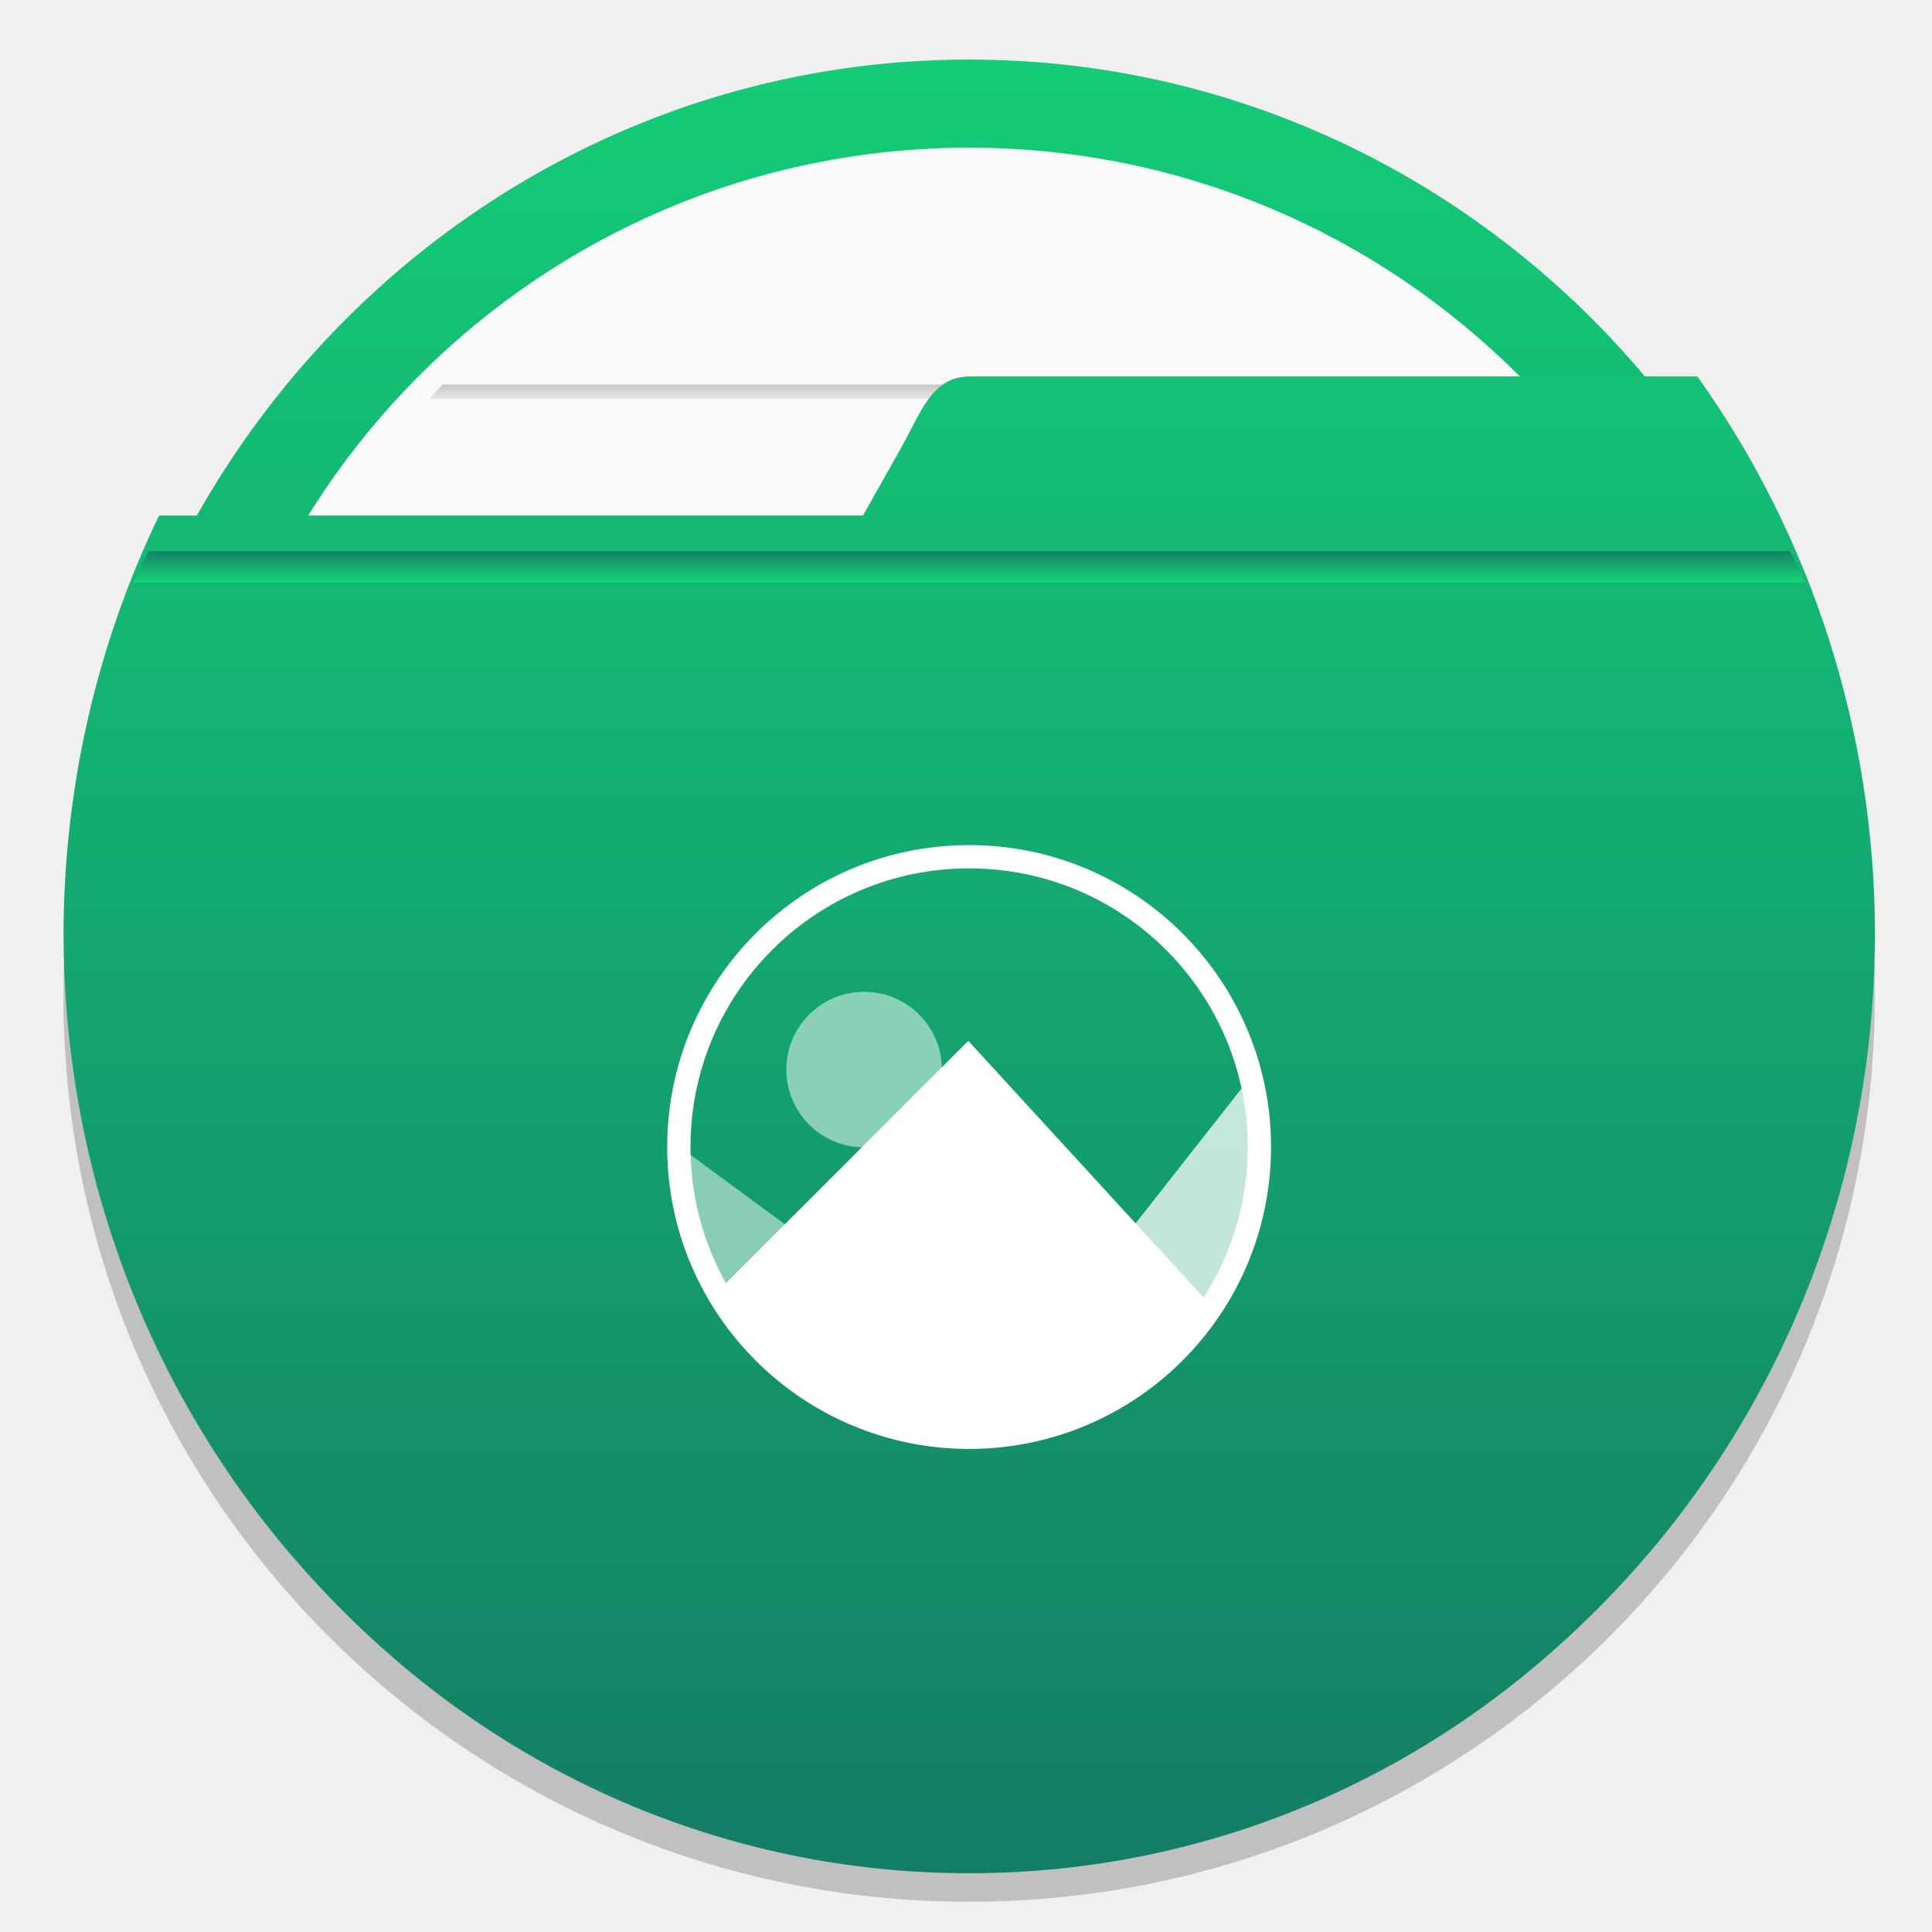
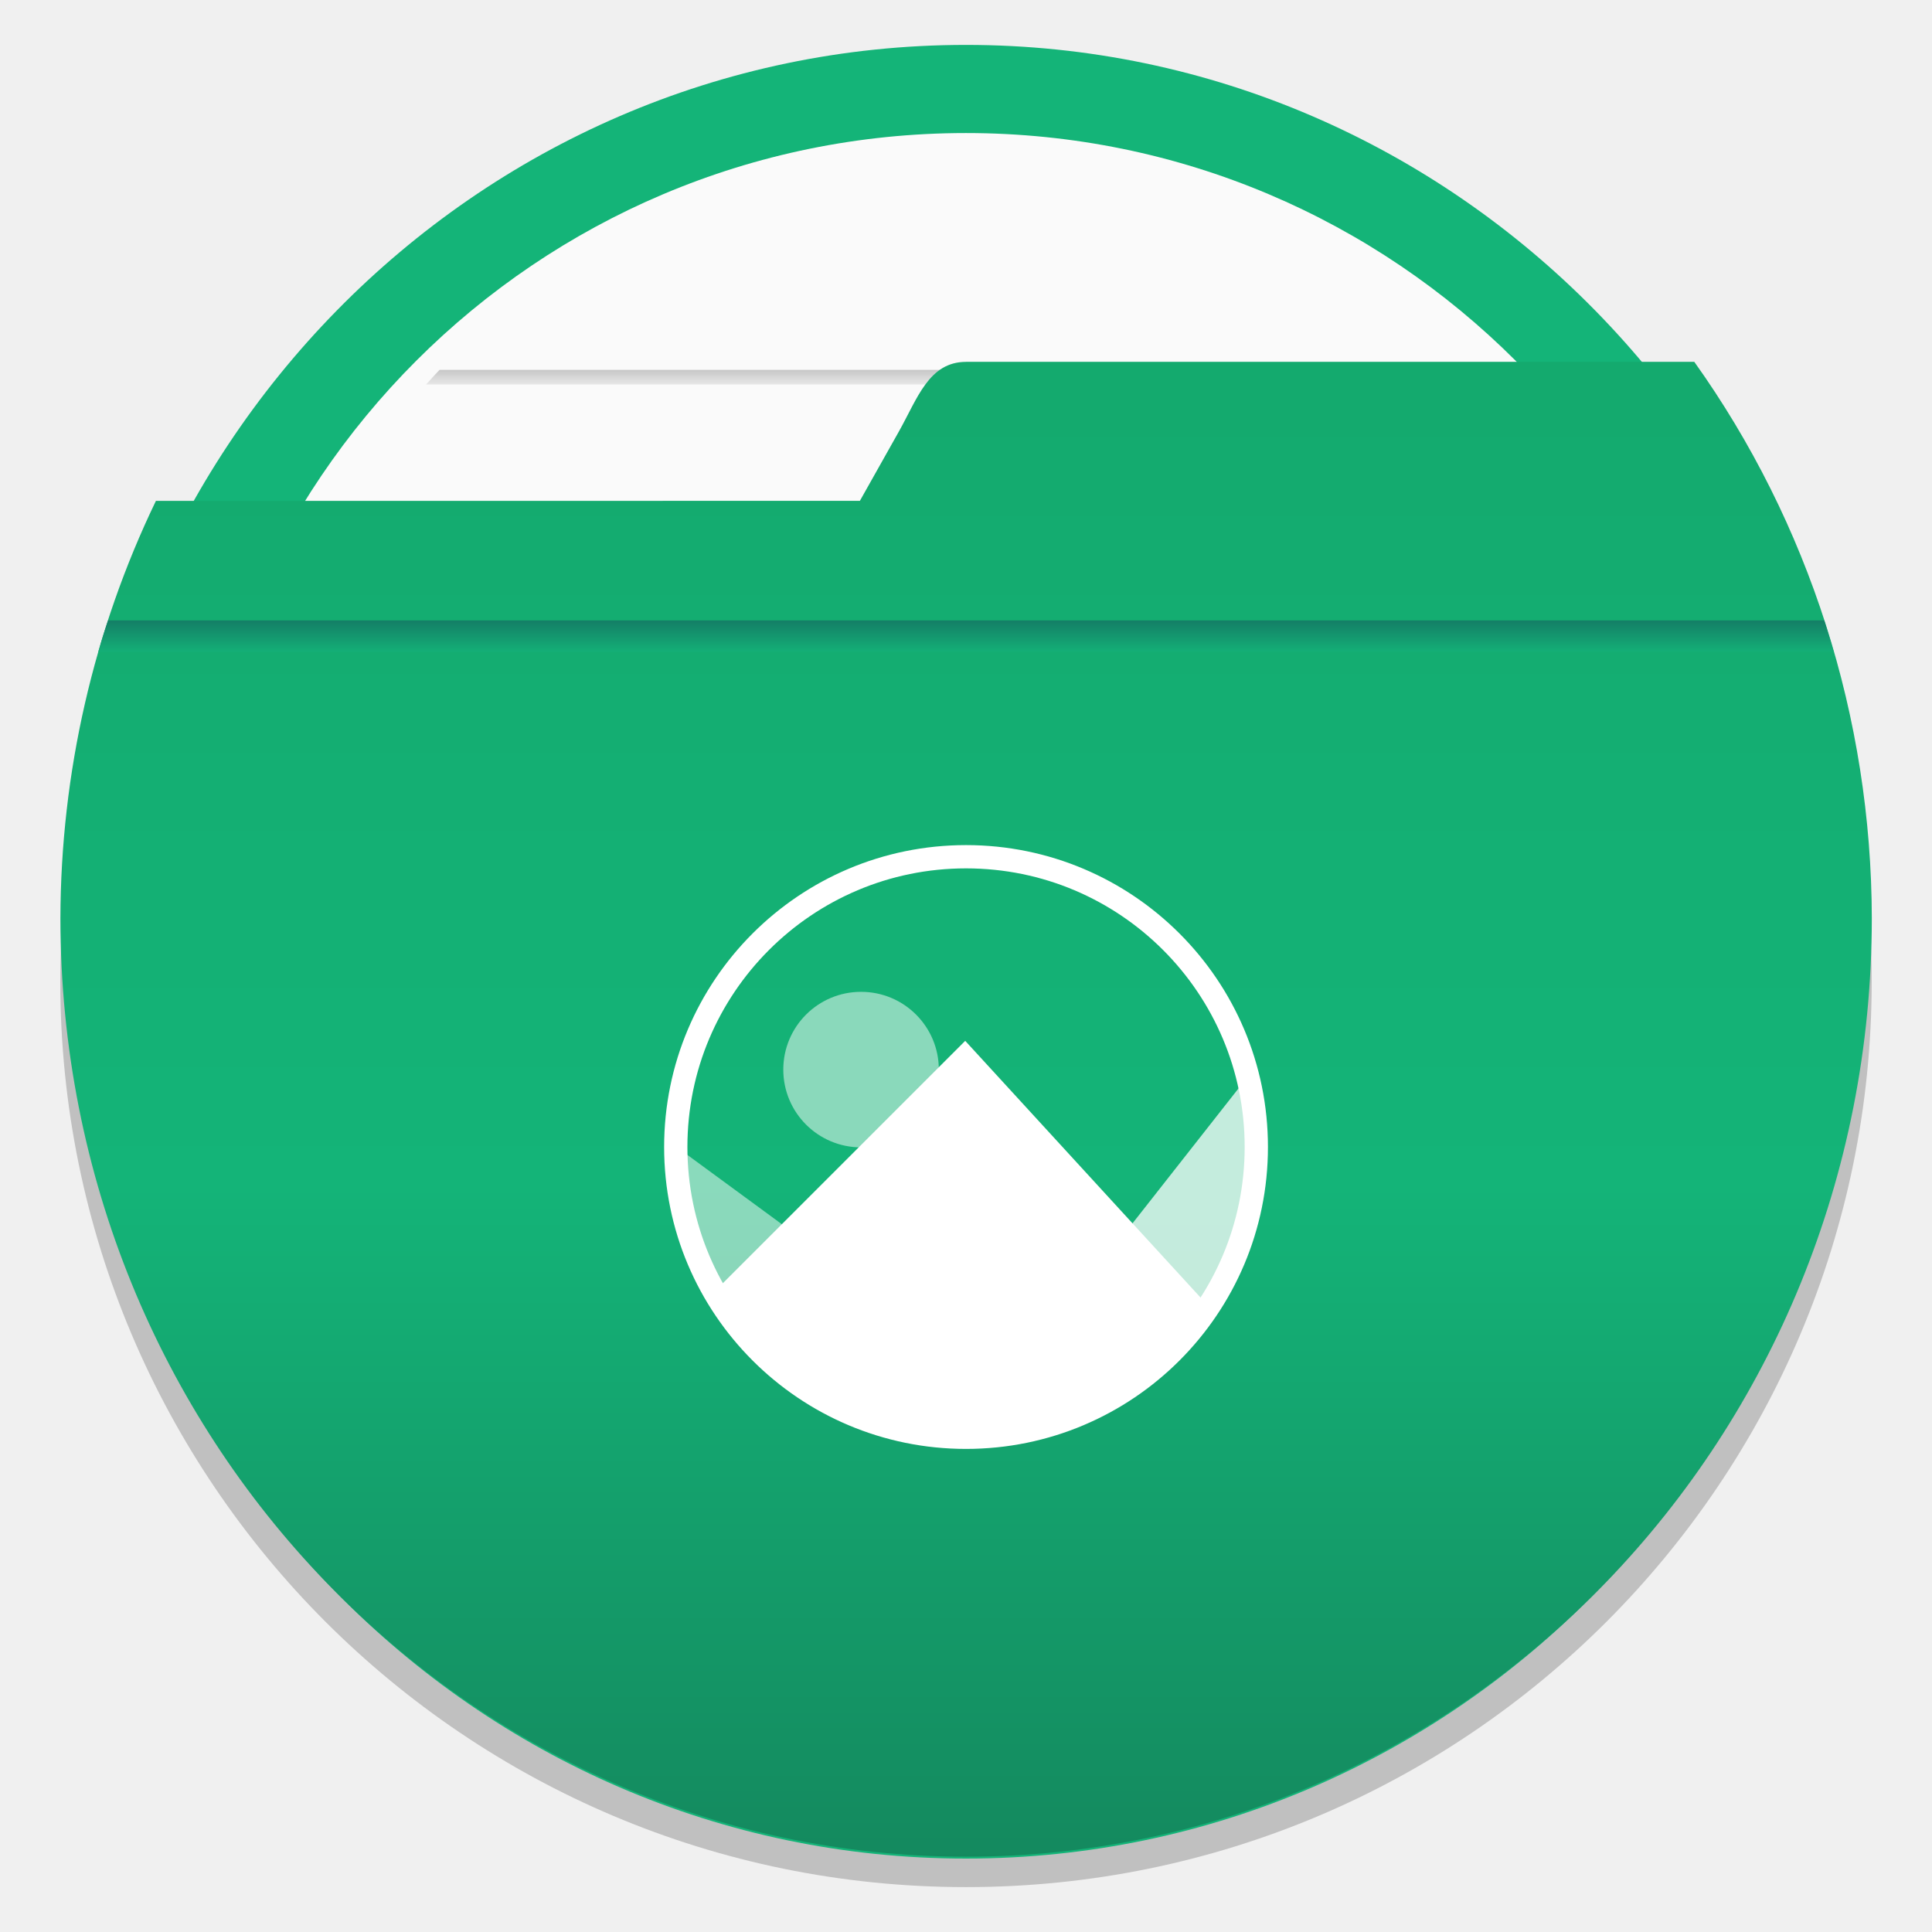
<svg xmlns="http://www.w3.org/2000/svg" xmlns:xlink="http://www.w3.org/1999/xlink" width="64" height="64" version="1.1" viewBox="0 0 16.933 16.933">
  <defs>
    <clipPath id="clipPath11292">
      <path d="m144.34 1018.2h71.467v78h-71.467z" />
    </clipPath>
    <clipPath id="clipPath11456">
      <path d="m293.21 1068.6 66.323-38.292 36.047 62.435-66.323 38.292z" />
    </clipPath>
    <clipPath id="clipPath11724">
      <path d="m488.86 1054.5h10v10.706h-10z" />
    </clipPath>
    <clipPath id="clipPath11774">
      <path d="m508 1066.8h10.001v10.705h-10.001z" />
    </clipPath>
    <clipPath id="clipPath11824">
      <path d="m525 1045.8h10v10.706h-10z" />
    </clipPath>
    <clipPath id="clipPath11938">
      <path d="m836 1043.7h25.5v31.5h-25.5z" />
    </clipPath>
    <clipPath id="clipPath11970">
      <path d="m838 1062.2h24v24h-24z" />
    </clipPath>
    <clipPath id="clipPath12144">
      <path d="m134 489.24h7v6h-7z" />
    </clipPath>
    <clipPath id="clipPath12174">
      <path d="m216 489.24h7v6h-7z" />
    </clipPath>
    <clipPath id="clipPath12576">
      <path d="m838 477.24h22v22h-22z" />
    </clipPath>
    <clipPath id="clipPath12760">
      <path d="m704 1061.2h25v25h-25z" />
    </clipPath>
    <clipPath id="clipPath12862">
      <path d="m663.04 1078.6-1.808-3.514-21.07-47.453c13.336-18.439 48.336-26.938 73.836-3.439 0.842 0 6.476 6.246 6 7l-18.386 25.895c-0.483 0.765-1.453 0.946-2.177 0.431l-15.505-11.011c-0.359-0.255-0.847-0.153-1.07 0.238l-18.272 31.869c-0.218 0.384-0.502 0.578-0.782 0.578-0.282 0-0.561-0.197-0.766-0.594" />
    </clipPath>
    <clipPath id="clipPath13494">
      <path d="m127 820.24h100v100h-100z" />
    </clipPath>
    <clipPath id="clipPath13934">
      <path d="m809 680.24c0-22.092 17.908-40 40-40s40 17.908 40 40c0 22.091-17.908 40-40 40s-40-17.909-40-40" />
    </clipPath>
    <clipPath id="clipPath14580">
      <path d="m658 469.24h44v45h-44z" />
    </clipPath>
    <clipPath id="clipPath14846">
      <path d="m651 271.24h58v58h-58z" />
    </clipPath>
    <clipPath id="clipPath14938">
      <path d="m662 307.24h38v8h-38z" />
    </clipPath>
    <clipPath id="clipPath15102">
      <path d="m858.98 137.24c0.013-0.101 0.021-0.203 0.021-0.307v-6.693h15.75c1.237 0 2.25-1.013 2.25-2.25v-11.25l-27-4.5-27 4.5v-2.25l27-4.5 27 4.5v-27c0-1.237-1.013-2.25-2.25-2.25h-49.5c-1.237 0-2.25 1.013-2.25 2.25v-4.25h54v54zm-35.979 0v-9.25c0 1.237 1.013 2.25 2.25 2.25h15.75v6.693c0 0.104 7e-3 0.207 0.02 0.307zm22.5-7h9v4.5h-9zm1.125-9c-0.62 0-1.125-0.506-1.125-1.125v-2.25c0-0.619 0.505-1.125 1.125-1.125h6.75c0.619 0 1.125 0.506 1.125 1.125v2.25c0 0.619-0.506 1.125-1.125 1.125z" />
    </clipPath>
    <clipPath id="clipPath15274">
      <path d="m531.27 136.24c6.325-2.29 10.727-8.277 10.727-15.484 0-11.316-10.2-20.563-25.65-34.575l-4.35-3.941-4.35 3.941c-15.45 14.012-25.65 23.259-25.65 34.575v-39.516h60v55zm-26.983 0c2.995-1.052 5.686-2.883 7.71-5.25 2.024 2.367 4.715 4.198 7.71 5.25zm-22.29 0v-15.484c0 7.207 4.402 13.194 10.727 15.484z" />
    </clipPath>
    <clipPath id="clipPath15438">
      <path d="m648 79.241h64v64h-64z" />
    </clipPath>
    <clipPath id="clipPath16058">
      <path d="m500 691.74c0-3.037 2.463-5.5 5.5-5.5s5.5 2.463 5.5 5.5-2.463 5.5-5.5 5.5-5.5-2.463-5.5-5.5" />
    </clipPath>
    <clipPath id="clipPath16086">
      <path d="m500 669.74c0-3.037 2.463-5.5 5.5-5.5s5.5 2.463 5.5 5.5c0 3.038-2.463 5.5-5.5 5.5s-5.5-2.462-5.5-5.5" />
    </clipPath>
    <clipPath id="clipPath16114">
      <path d="m494 680.74c0-3.037 2.462-5.5 5.5-5.5s5.5 2.463 5.5 5.5c0 3.038-2.462 5.5-5.5 5.5s-5.5-2.462-5.5-5.5" />
    </clipPath>
    <clipPath id="clipPath16142">
      <path d="m513 691.74c0-3.037 2.463-5.5 5.5-5.5s5.5 2.463 5.5 5.5-2.463 5.5-5.5 5.5-5.5-2.463-5.5-5.5" />
    </clipPath>
    <clipPath id="clipPath16170">
      <path d="m513 669.74c0-3.037 2.463-5.5 5.5-5.5s5.5 2.463 5.5 5.5c0 3.038-2.463 5.5-5.5 5.5s-5.5-2.462-5.5-5.5" />
    </clipPath>
    <clipPath id="clipPath16198">
      <path d="m507 680.74c0-3.037 2.463-5.5 5.5-5.5s5.5 2.463 5.5 5.5c0 3.038-2.463 5.5-5.5 5.5s-5.5-2.462-5.5-5.5" />
    </clipPath>
    <clipPath id="clipPath16226">
      <path d="m520 680.74c0-3.037 2.463-5.5 5.5-5.5s5.5 2.463 5.5 5.5c0 3.038-2.463 5.5-5.5 5.5s-5.5-2.462-5.5-5.5" />
    </clipPath>
    <clipPath id="clipPath16326">
      <path d="m321 322.24c-4.97 0-9-4.029-9-9 0-4.97 4.03-9 9-9h45c4.971 0 9 4.03 9 9 0 4.971-4.029 9-9 9z" />
    </clipPath>
    <clipPath id="clipPath16354">
      <path d="m322 297.24c-4.971 0-9-4.029-9-9 0-4.97 4.029-9 9-9h45c4.971 0 9 4.03 9 9 0 4.971-4.029 9-9 9z" />
    </clipPath>
    <clipPath id="clipPath16474">
      <path d="m155 83.24h44v53h-44z" />
    </clipPath>
-     <linearGradient id="linearGradient13540" x1="10.798" x2="10.798" y1="282.88" y2="283.29" gradientTransform="matrix(1.0543 0 0 .55499 4.1087 128.14)" gradientUnits="userSpaceOnUse" xlink:href="#linearGradient991" />
    <linearGradient id="linearGradient991">
      <stop stop-color="#969696" offset="0" />
      <stop stop-color="#e6e6e6" stop-opacity=".902" offset="1" />
    </linearGradient>
-     <linearGradient id="linearGradient13542" x1="8.817" x2="8.817" y1="293.7" y2="294.12" gradientTransform="matrix(.94579 0 0 .555 7.7176 133.01)" gradientUnits="userSpaceOnUse" xlink:href="#linearGradient991" />
-     <linearGradient id="linearGradient13544" x1="7.998" x2="7.998" y1="284.98" y2="285.41" gradientTransform="matrix(.94579 0 0 .555 7.9256 129.13)" gradientUnits="userSpaceOnUse" xlink:href="#linearGradient991" />
-     <linearGradient id="linearGradient13546" x1="8.764" x2="8.764" y1="287.18" y2="287.64" gradientTransform="matrix(.94579 0 0 .555 7.919 130.1)" gradientUnits="userSpaceOnUse" xlink:href="#linearGradient991" />
-     <linearGradient id="linearGradient13548" x1="8.318" x2="8.318" y1="289.36" y2="289.81" gradientTransform="matrix(.94579 0 0 .555 7.901 131.07)" gradientUnits="userSpaceOnUse" xlink:href="#linearGradient991" />
-     <linearGradient id="linearGradient13550" x1="8.255" x2="8.255" y1="291.55" y2="291.96" gradientTransform="matrix(.94579 0 0 .55502 8.0111 132.03)" gradientUnits="userSpaceOnUse" xlink:href="#linearGradient991" />
-     <linearGradient id="linearGradient677332-3" x1="16.721" x2="16.721" y1="279.38" y2="297.64" gradientTransform="matrix(.98129 0 0 .99999 -7.7462 -280.08)" gradientUnits="userSpaceOnUse">
-       <stop stop-color="#14d278" offset="0" />
+     <linearGradient id="linearGradient677346" x1="19.27" x2="19.27" y1="283.7" y2="297.5" gradientTransform="matrix(.99999 0 0 .99999 -10.846 -280.06)" gradientUnits="userSpaceOnUse">
+       <stop stop-color="#14aa6e" offset="0" />
+       <stop stop-color="#14b478" offset=".5" />
+       <stop stop-color="#14825a" offset="1" />
+     </linearGradient>
+     <linearGradient id="linearGradient677348" x1="-6.174" x2="-6.174" y1="-126.08" y2="-126.7" gradientTransform="matrix(.54036 0 0 .54036 11.594 74.016)" gradientUnits="userSpaceOnUse">
+       <stop stop-color="#14b478" offset="0" />
      <stop stop-color="#147864" offset="1" />
    </linearGradient>
-     <linearGradient id="linearGradient677346-6" x1="19.27" x2="19.27" y1="281.99" y2="297.35" gradientTransform="matrix(.99999 0 0 .99999 -10.846 -280.08)" gradientUnits="userSpaceOnUse">
-       <stop stop-color="#14c878" offset="0" />
-       <stop stop-color="#147864" offset="1" />
-     </linearGradient>
-     <linearGradient id="linearGradient677348-7" x1="-6.174" x2="-6.174" y1="-126.08" y2="-126.7" gradientTransform="matrix(.54036 0 0 .54036 11.594 73.26)" gradientUnits="userSpaceOnUse">
-       <stop stop-color="#14dc78" offset="0" />
-       <stop stop-color="#147864" offset="1" />
-     </linearGradient>
+     <linearGradient id="linearGradient1278" x1="10.798" x2="10.798" y1="282.88" y2="283.29" gradientTransform="matrix(1.0543 0 0 .55499 4.1087 128.14)" gradientUnits="userSpaceOnUse" xlink:href="#linearGradient991" />
+     <linearGradient id="linearGradient1280" x1="8.817" x2="8.817" y1="293.7" y2="294.12" gradientTransform="matrix(.94579 0 0 .555 7.7176 133.01)" gradientUnits="userSpaceOnUse" xlink:href="#linearGradient991" />
+     <linearGradient id="linearGradient1282" x1="7.998" x2="7.998" y1="284.98" y2="285.41" gradientTransform="matrix(.94579 0 0 .555 7.9256 129.13)" gradientUnits="userSpaceOnUse" xlink:href="#linearGradient991" />
+     <linearGradient id="linearGradient1284" x1="8.764" x2="8.764" y1="287.18" y2="287.64" gradientTransform="matrix(.94579 0 0 .555 7.919 130.1)" gradientUnits="userSpaceOnUse" xlink:href="#linearGradient991" />
+     <linearGradient id="linearGradient1286" x1="8.318" x2="8.318" y1="289.36" y2="289.81" gradientTransform="matrix(.94579 0 0 .555 7.901 131.07)" gradientUnits="userSpaceOnUse" xlink:href="#linearGradient991" />
+     <linearGradient id="linearGradient1288" x1="8.255" x2="8.255" y1="291.55" y2="291.96" gradientTransform="matrix(.94579 0 0 .55502 8.0111 132.03)" gradientUnits="userSpaceOnUse" xlink:href="#linearGradient991" />
  </defs>
-   <circle cx="8.494" cy="8.73" r="7.938" opacity=".2" stroke-width=".14" />
-   <ellipse cx="8.494" cy="8.47" rx="7.799" ry="7.948" fill="url(#linearGradient677332-3)" stroke-width="1.19" style="paint-order:stroke markers fill" />
-   <g transform="matrix(.85833 0 0 .85833 -5.1762 -241.4)">
-     <circle cx="15.926" cy="290.69" r="7.938" fill="#fafafa" style="paint-order:normal" />
-     <path d="m10.551 285.17c-0.042 0.044-0.079 0.084-0.137 0.149l11.024 9.8e-4c-0.059-0.061-0.086-0.092-0.141-0.15z" fill="url(#linearGradient13540)" opacity=".6" style="paint-order:normal" />
-     <path d="m10.431 296.06c0.049 0.052 0.081 0.091 0.135 0.15h10.72c0.05-0.056 0.075-0.086 0.134-0.15z" fill="url(#linearGradient13542)" opacity=".6" style="paint-order:normal" />
-     <path d="m9.139 287.33c-0.022 0.052-0.037 0.089-0.066 0.15h13.708c-0.024-0.05-0.046-0.101-0.068-0.15z" fill="url(#linearGradient13544)" opacity=".6" style="paint-order:normal" />
-     <path d="m8.52 289.52c-0.01 0.049-0.016 0.1-0.025 0.15h14.862c-0.009-0.05-0.015-0.101-0.026-0.15z" fill="url(#linearGradient13546)" opacity=".6" style="paint-order:normal" />
-     <path d="m8.494 291.7c0.009 0.05 0.017 0.1 0.027 0.15h14.811c0.009-0.054 0.017-0.097 0.025-0.15z" fill="url(#linearGradient13548)" opacity=".6" style="paint-order:normal" />
-     <path d="m9.077 293.88c0.022 0.053 0.04 0.093 0.065 0.15h13.57c0.023-0.051 0.037-0.08 0.069-0.15z" fill="url(#linearGradient13550)" opacity=".6" style="paint-order:normal" />
-   </g>
-   <path d="m8.494 3.3c-0.325 8e-4 -0.424 0.318-0.588 0.61l-0.342 0.608-6.17 5.3e-4a7.938 8.227 0 0 0-0.837 3.656 7.938 8.227 0 0 0 7.938 8.227 7.938 8.227 0 0 0 7.938-8.227 7.938 8.227 0 0 0-1.556-4.875h-6.382z" fill="url(#linearGradient677346-6)" stroke-width="1.131" style="paint-order:stroke markers fill" />
-   <path d="m1.304 4.83c-0.046 0.091-0.092 0.183-0.134 0.275h14.652c-0.041-0.093-0.09-0.184-0.134-0.275z" fill="url(#linearGradient677348-7)" stroke-width=".143" />
  <circle cx="-330.35" cy="-328.38" r="0" fill="#5e4aa6" stroke-width=".265" />
  <circle cx="-39.434" cy="6.44" r="0" fill="#5e4aa6" fill-rule="evenodd" stroke-width=".265" />
  <g transform="matrix(.35278 0 0 -.35278 71.72 253.14)">
    <g clip-path="url(#clipPath11292)">
      <g transform="translate(9.1685,1040.9)">
        <path d="m0 0 25.314 21.067-26.077 18.651c5.846 7.671 15.079 12.622 25.468 12.622 17.673 0 32-14.327 32-32s-14.327-32-32-32c-9.948 0-18.836 4.539-24.705 11.66m27.349 31.812c2.835 0 5.132 2.297 5.132 5.132 0 2.834-2.297 5.132-5.132 5.132-2.834 0-5.132-2.298-5.132-5.132 0-2.835 2.298-5.132 5.132-5.132" fill="#fff" fill-rule="evenodd" />
      </g>
    </g>
  </g>
  <g transform="matrix(.35278 0 0 -.35278 71.72 253.14)">
    <g clip-path="url(#clipPath11456)">
      <g transform="translate(194.25,1130.3)">
        <path d="m0 0c20.173-11.579 43.841 2 51.309 14.862 7.467 12.861 5.032 31.138-10.468 37.638s-45.487 6.611-54.5-9-6.515-31.922 13.659-43.5" fill="#fff" fill-rule="evenodd" />
      </g>
    </g>
  </g>
  <g transform="matrix(.35278 0 0 -.35278 71.72 253.14)">
    <g clip-path="url(#clipPath11724)">
      <g transform="translate(473.86,1057.5)">
        <path d="m0 0c1.657 0 3 1.501 3 3.353s-1.343 3.353-3 3.353c-1.656 0-3-1.501-3-3.353s1.344-3.353 3-3.353" fill="#fff" fill-rule="evenodd" />
      </g>
    </g>
  </g>
  <g transform="matrix(.35278 0 0 -.35278 71.72 253.14)">
    <g clip-path="url(#clipPath11774)">
      <g transform="translate(493,1069.8)">
        <path d="m0 0c1.657 0 3 1.501 3 3.353s-1.343 3.353-3 3.353-3-1.501-3-3.353 1.343-3.353 3-3.353" fill="#fff" fill-rule="evenodd" />
      </g>
    </g>
  </g>
  <g transform="matrix(.35278 0 0 -.35278 71.72 253.14)">
    <g clip-path="url(#clipPath11824)">
      <g transform="translate(510,1048.8)">
        <path d="m0 0c1.657 0 3 1.501 3 3.353s-1.343 3.353-3 3.353-3-1.501-3-3.353 1.343-3.353 3-3.353" fill="#fff" fill-rule="evenodd" />
      </g>
    </g>
  </g>
  <g transform="matrix(.35278 0 0 -.35278 71.72 253.14)">
    <g clip-path="url(#clipPath11938)">
      <g transform="translate(806.5,1072.2)">
        <path d="m0 0c-3.667-14-9.5-21.833-17.5-23.5" fill="none" stroke="#fff" stroke-linecap="round" stroke-miterlimit="10" />
      </g>
    </g>
  </g>
  <g transform="matrix(.35278 0 0 -.35278 71.72 253.14)">
    <g clip-path="url(#clipPath11970)">
      <g transform="translate(802,1066.2)">
        <path d="m0 0c-4.971 0-9 4.029-9 9s4.029 9 9 9 9-4.029 9-9-4.029-9-9-9m0 6c1.657 0 3 1.343 3 3s-1.343 3-3 3-3-1.343-3-3 1.343-3 3-3" fill="#fff" fill-rule="evenodd" />
      </g>
    </g>
  </g>
  <g transform="matrix(.35278 0 0 -.35278 71.72 253.14)">
    <g clip-path="url(#clipPath12144)">
      <g transform="translate(122,495.24)">
        <path d="m0 0h3c0.553 0 1-0.447 1-1v-2c0-0.553-0.447-1-1-1h-3c-0.553 0-1 0.447-1 1v2c0 0.553 0.447 1 1 1" fill="#fff" fill-rule="evenodd" />
      </g>
    </g>
  </g>
  <g transform="matrix(.35278 0 0 -.35278 71.72 253.14)">
    <g clip-path="url(#clipPath12174)">
      <g transform="translate(204,495.24)">
        <path d="m0 0h3c0.553 0 1-0.447 1-1v-2c0-0.553-0.447-1-1-1h-3c-0.553 0-1 0.447-1 1v2c0 0.553 0.447 1 1 1" fill="#fff" fill-rule="evenodd" />
      </g>
    </g>
  </g>
  <g transform="matrix(.35278 0 0 -.35278 71.72 253.14)">
    <g clip-path="url(#clipPath12576)">
      <g transform="translate(805,482.24)">
        <path d="m0 0c4.418 0 8 3.582 8 8s-3.582 8-8 8-8-3.582-8-8 3.582-8 8-8" fill="#fff" fill-rule="evenodd" />
      </g>
    </g>
  </g>
  <g transform="matrix(.35278 0 0 -.35278 71.72 253.14)">
    <g clip-path="url(#clipPath12760)">
      <g transform="translate(658,1075.7)">
        <path d="m0 0c0-4.694 3.806-8.5 8.5-8.5s8.5 3.806 8.5 8.5-3.806 8.5-8.5 8.5-8.5-3.806-8.5-8.5" fill="#fff" />
      </g>
    </g>
  </g>
  <g transform="matrix(.35278 0 0 -.35278 71.72 253.14)">
    <g clip-path="url(#clipPath12862)">
      <path d="m465.44 1082.2h85.864v-75.319h-85.864zm64.45-25.106c-0.483 0.765-1.453 0.947-2.178 0.431l-15.504-11.01c-0.359-0.255-0.847-0.153-1.071 0.238l-18.271 31.869c-0.438 0.771-1.139 0.776-1.549-0.016l-1.807-3.514-21.07-47.452c13.336-18.44 48.336-26.94 73.836-3.44 0.841 0 6.477 6.246 6 7z" fill="#fff" fill-rule="evenodd" />
    </g>
  </g>
  <g transform="matrix(.35278 0 0 -.35278 71.72 253.14)">
    <g clip-path="url(#clipPath13494)">
      <g transform="translate(-23,837.24)">
        <path d="m0 0c18.778 0 34 15.222 34 34s-15.222 34-34 34-34-15.222-34-34 15.222-34 34-34z" fill="none" stroke="#fff" stroke-miterlimit="10" stroke-width="8" />
      </g>
    </g>
  </g>
  <g transform="matrix(.35278 0 0 -.35278 71.72 253.14)">
    <g clip-path="url(#clipPath13934)">
      <path d="m644 721.24h82v-82h-82zm41-81c22.092 0 40 17.908 40 40s-17.908 40-40 40-40-17.908-40-40 17.908-40 40-40" fill="#fff" fill-rule="evenodd" />
    </g>
  </g>
  <g transform="matrix(.35278 0 0 -.35278 71.72 253.14)">
    <g clip-path="url(#clipPath14580)">
      <g transform="translate(613.88,476.03)">
        <path d="m0 0c0.187-0.771 0.148-1.502-0.116-2.193-0.266-0.692-0.678-1.303-1.239-1.833-0.561-0.531-1.247-0.949-2.057-1.255-0.81-0.305-1.683-0.457-2.617-0.457-5.889-0.033-11.156-0.049-15.798-0.049h-15.891c-1.122 0-2.111 0.209-2.968 0.627s-1.543 0.932-2.056 1.543c-0.515 0.611-0.858 1.279-1.029 2.002s-0.148 1.375 0.071 1.953c0.186 0.451 0.373 0.917 0.56 1.398 0.157 0.418 0.343 0.893 0.561 1.424 0.219 0.53 0.452 1.069 0.701 1.615l1.776 4.438h5.329l-2.01-6.077h30.099l-2.009 6.077h5.094c0.655-1.64 1.246-3.119 1.777-4.438 0.218-0.578 0.435-1.14 0.654-1.687 0.218-0.547 0.412-1.037 0.584-1.472 0.171-0.433 0.312-0.804 0.421-1.109 0.108-0.306 0.163-0.474 0.163-0.507m-22.922 9.236c-0.601 0.698-1.289 1.571-2.064 2.618-0.776 1.046-1.575 2.125-2.398 3.235-0.822 1.11-1.637 2.204-2.443 3.283-0.808 1.079-1.527 2.015-2.16 2.808-0.728 0.856-1.013 1.562-0.855 2.117s0.696 0.832 1.614 0.832c0.506-0.031 1.187-0.024 2.041 0.024 0.855 0.048 1.567 0.072 2.136 0.072 0.633 0 1.029 0.19 1.187 0.57 0.158 0.381 0.237 0.889 0.237 1.523 0 0.698-8e-3 1.467-0.024 2.308s-0.024 1.705-0.024 2.593-8e-3 1.76-0.023 2.617c-0.016 0.856-0.024 1.65-0.024 2.379 0 0.318 0.024 0.65 0.071 1 0.047 0.348 0.158 0.666 0.333 0.951 0.173 0.285 0.426 0.523 0.758 0.714 0.332 0.19 0.784 0.285 1.353 0.285 0.665 0 1.274 9e-3 1.827 0.024 0.555 0.016 1.195 0.024 1.923 0.024 1.044 0 1.748-0.246 2.112-0.737 0.364-0.492 0.562-1.277 0.593-2.356v-1.855c0-0.73 8e-3 -1.507 0.023-2.331 0.017-0.826 0.025-1.651 0.025-2.475v-2.236c0-0.92 0.095-1.659 0.284-2.213 0.191-0.555 0.617-0.817 1.282-0.785 0.475 0 1.052-0.016 1.732-0.047 0.68-0.032 1.274-0.049 1.78-0.049 0.855 0 1.4-0.23 1.638-0.69 0.237-0.46 0.071-1.054-0.498-1.784-0.602-0.76-1.298-1.68-2.089-2.759-0.791-1.08-1.606-2.197-2.445-3.355-0.838-1.158-1.661-2.284-2.467-3.379-0.807-1.094-1.528-2.037-2.16-2.83-0.57-0.73-1.116-1.103-1.637-1.119-0.523-0.016-1.069 0.326-1.638 1.023" fill="#fff" />
      </g>
    </g>
  </g>
  <g transform="matrix(.35278 0 0 -.35278 71.72 253.14)">
    <g clip-path="url(#clipPath14846)">
      <g transform="translate(588.67,331.24)">
        <path d="m0 0h-49.301c-2.41 0-4.367-1.941-4.367-4.299v-49.402c0-2.393 1.957-4.299 4.367-4.299h49.301c2.41 0 4.332 1.941 4.332 4.299v49.367c0 2.393-1.957 4.334-4.332 4.334m-33.403-53.008h-8.839v6.795h8.839zm-8.91 24.58h8.84v-6.795h-8.84zm8.945-15.566h-8.84v6.795h8.84zm12.998-9.014h-8.84v6.795h8.84zm-8.91 24.58h8.84v-6.795h-8.84zm8.944-15.566h-8.839v6.795h8.839zm13.277-9.014h-8.84v6.795h8.84zm-8.909 24.58h8.84v-6.795h-8.84zm8.945-15.566h-8.84v6.795h8.84zm5.276 24.441c0-2.392-1.957-4.299-4.368-4.299h-37.77c-2.411-0.035-4.367 1.907-4.367 4.299v10.054c0 2.392 1.956 4.333 4.332 4.333h37.805c2.411 0 4.368-1.941 4.368-4.333z" fill="#fff" />
      </g>
    </g>
  </g>
  <g transform="matrix(.35278 0 0 -.35278 71.72 253.14)">
    <g clip-path="url(#clipPath14938)">
      <g transform="translate(609.3,312.46)">
        <path d="m0 0h-0.72c-0.206 0-0.377 0-0.514-0.212-0.103-0.142-0.103-0.283-0.103-0.46v-0.566c0-0.178 0-0.319 0.103-0.461 0.137-0.212 0.308-0.212 0.514-0.212h0.72c0.205 0 0.376 0 0.514 0.212 0.102 0.142 0.102 0.283 0.102 0.461v0.566c0 0.213 0 0.318-0.102 0.46-0.138 0.212-0.275 0.212-0.514 0.212m-5.003 4.779h-2.947c-0.548 0-0.993-0.46-0.993-1.026v-2.407h0.993v2.407h2.947v-2.407h0.993v2.407c0 0.566-0.445 1.026-0.993 1.026m0-6.973h-2.947v2.407h-0.993v-2.407c0-0.567 0.411-1.027 0.993-1.027h2.947c0.582 0 0.993 0.46 0.993 1.027v2.407h-0.993zm-14.357 0h-2.947v2.584h-0.994v-2.584c0-0.567 0.411-1.027 0.994-1.027h2.947c0.583 0 0.994 0.46 0.994 1.027v2.584h-0.994zm0 6.973h-2.947c-0.548 0-0.994-0.46-0.994-1.026v-2.231h0.994v2.231h2.947v-2.231h0.994v2.231c0 0.566-0.446 1.026-0.994 1.026m7.195 0h-2.946c-0.549 0-0.994-0.46-0.994-1.026v-2.231h0.994v2.231h2.946v-2.231h0.994v2.231c0 0.566-0.445 1.026-0.994 1.026m0-6.973h-2.946v2.584h-0.994v-2.584c0-0.567 0.445-1.027 0.994-1.027h2.946c0.583 0 0.994 0.46 0.994 1.027v2.584h-0.994zm18.675 6.973h-2.947c-0.548 0-0.994-0.46-0.994-1.026v-2.584h0.994v2.584h2.947v-2.584h0.994v2.584c0 0.566-0.445 1.026-0.994 1.026m0-6.973h-2.947v2.23h-0.994v-2.23c0-0.567 0.446-1.027 0.994-1.027h2.947c0.583 0 0.994 0.46 0.994 1.027v2.23h-0.994zm7.195 0h-2.946v2.053h-0.994v-2.053c0-0.567 0.411-1.027 0.994-1.027h2.946c0.583 0 0.994 0.46 0.994 1.027v2.053h-0.994zm0 6.973h-2.946c-0.548 0-0.994-0.46-0.994-1.026v-2.761h0.994v2.761h2.946v-2.761h0.994v2.761c0 0.566-0.479 1.026-0.994 1.026" fill="#fff" />
      </g>
    </g>
  </g>
  <g transform="matrix(.35278 0 0 -.35278 71.72 253.14)">
    <g clip-path="url(#clipPath15102)">
      <g transform="translate(766.75,130.24)">
        <path d="m0 0h-15.75v6.693c0 1.239-1.013 2.307-2.307 2.307h-13.386c-1.239 0-2.307-1.013-2.307-2.307v-6.693h-15.75c-1.237 0-2.25-1.013-2.25-2.25v-11.25l27-4.5 27 4.5v11.25c0 1.237-1.013 2.25-2.25 2.25m-29.25 4.5h9v-4.5h-9zm9-16.875c0-0.619-0.506-1.125-1.125-1.125h-6.75c-0.619 0-1.125 0.506-1.125 1.125v2.25c0 0.619 0.506 1.125 1.125 1.125h6.75c0.619 0 1.125-0.506 1.125-1.125zm-4.5-7.875 27 4.5v-27c0-1.237-1.013-2.25-2.25-2.25h-49.5c-1.237 0-2.25 1.013-2.25 2.25v27z" fill="#fff" />
      </g>
    </g>
  </g>
  <g transform="matrix(.35278 0 0 -.35278 71.72 253.14)">
    <g clip-path="url(#clipPath15274)">
      <g transform="translate(392,82.24)">
        <path d="M 0,0 -4.35,3.941 C -19.8,17.953 -30,27.2 -30,38.516 -30,47.762 -22.755,55 -13.5,55 -8.28,55 -3.27,52.572 0,48.75 3.27,52.572 8.28,55 13.5,55 22.755,55 30,47.762 30,38.516 30,27.2 19.8,17.953 4.35,3.941 Z" fill="#fff" />
      </g>
    </g>
  </g>
  <g transform="matrix(.35278 0 0 -.35278 71.72 253.14)">
    <g clip-path="url(#clipPath15438)">
      <g transform="translate(542.77,113.24)">
        <path d="m0 0c0 2.621 0.885 4.8 2.689 6.604s3.983 2.689 6.604 2.689c2.622 0 4.801-0.885 6.604-2.689 1.805-1.804 2.69-3.983 2.69-6.604s-0.885-4.834-2.69-6.639c-1.803-1.803-3.982-2.689-6.604-2.689-2.621 0-4.809 0.877-6.604 2.689-1.813 1.83-2.689 4.051-2.689 6.639m-13.141-6.06c0.545-1.94 1.363-3.846 2.35-5.617l-6.128-7.523 6.944-6.945 7.524 6.127c1.769-0.986 3.71-1.803 5.65-2.382l1.022-9.6h10.008l1.022 9.6c1.94 0.579 3.778 1.396 5.651 2.382l7.49-6.127 7.012 6.945-6.162 7.523c0.953 1.771 1.805 3.677 2.383 5.617l9.601 1.056v10.008l-9.601 1.021c-0.578 1.941-1.43 3.745-2.383 5.618l6.162 7.523-7.012 7.013-7.49-6.161c-1.907 0.953-3.711 1.803-5.651 2.382l-1.022 9.6h-10.008l-1.022-9.6c-2.008-0.579-3.88-1.429-5.65-2.382l-7.524 6.161-6.944-7.013 6.128-7.523c-0.953-1.873-1.771-3.677-2.35-5.618l-9.633-1.021v-10.008z" fill="#fff" />
      </g>
    </g>
  </g>
  <g transform="matrix(.35278 0 0 -.35278 71.72 253.14)">
    <g clip-path="url(#clipPath16058)">
      <path d="m473 698.24h13v-13h-13zm6.5-12c3.037 0 5.5 2.463 5.5 5.5 0 3.038-2.463 5.5-5.5 5.5s-5.5-2.462-5.5-5.5c0-3.037 2.463-5.5 5.5-5.5" fill="#fff" fill-rule="evenodd" />
    </g>
  </g>
  <g transform="matrix(.35278 0 0 -.35278 71.72 253.14)">
    <g clip-path="url(#clipPath16086)">
      <path d="m473 676.24h13v-13h-13zm6.5-12c3.037 0 5.5 2.463 5.5 5.5 0 3.038-2.463 5.5-5.5 5.5s-5.5-2.462-5.5-5.5c0-3.037 2.463-5.5 5.5-5.5" fill="#fff" fill-rule="evenodd" />
    </g>
  </g>
  <g transform="matrix(.35278 0 0 -.35278 71.72 253.14)">
    <g clip-path="url(#clipPath16114)">
      <path d="m467 687.24h13v-13h-13zm6.5-12c3.037 0 5.5 2.463 5.5 5.5 0 3.038-2.463 5.5-5.5 5.5s-5.5-2.462-5.5-5.5c0-3.037 2.463-5.5 5.5-5.5" fill="#fff" fill-rule="evenodd" />
    </g>
  </g>
  <g transform="matrix(.35278 0 0 -.35278 71.72 253.14)">
    <g clip-path="url(#clipPath16142)">
      <path d="m486 698.24h13v-13h-13zm6.5-12c3.037 0 5.5 2.463 5.5 5.5 0 3.038-2.463 5.5-5.5 5.5s-5.5-2.462-5.5-5.5c0-3.037 2.463-5.5 5.5-5.5" fill="#fff" fill-rule="evenodd" />
    </g>
  </g>
  <g transform="matrix(.35278 0 0 -.35278 71.72 253.14)">
    <g clip-path="url(#clipPath16170)">
      <path d="m486 676.24h13v-13h-13zm6.5-12c3.037 0 5.5 2.463 5.5 5.5 0 3.038-2.463 5.5-5.5 5.5s-5.5-2.462-5.5-5.5c0-3.037 2.463-5.5 5.5-5.5" fill="#fff" fill-rule="evenodd" />
    </g>
  </g>
  <g transform="matrix(.35278 0 0 -.35278 71.72 253.14)">
    <g clip-path="url(#clipPath16198)">
      <path d="m480 687.24h13v-13h-13zm6.5-12c3.037 0 5.5 2.463 5.5 5.5 0 3.038-2.463 5.5-5.5 5.5s-5.5-2.462-5.5-5.5c0-3.037 2.463-5.5 5.5-5.5" fill="#fff" fill-rule="evenodd" />
    </g>
  </g>
  <g transform="matrix(.35278 0 0 -.35278 71.72 253.14)">
    <g clip-path="url(#clipPath16226)">
      <path d="m493 687.24h13v-13h-13zm6.5-12c3.037 0 5.5 2.463 5.5 5.5 0 3.038-2.463 5.5-5.5 5.5s-5.5-2.462-5.5-5.5c0-3.037 2.463-5.5 5.5-5.5" fill="#fff" fill-rule="evenodd" />
    </g>
  </g>
  <g transform="matrix(.35278 0 0 -.35278 71.72 253.14)">
    <g clip-path="url(#clipPath16326)">
      <path d="m161 327.24h73v-28h-73zm14-5h45c4.971 0 9-4.029 9-9 0-4.97-4.029-9-9-9h-45c-4.971 0-9 4.03-9 9 0 4.971 4.029 9 9 9" fill="#fff" fill-rule="evenodd" />
    </g>
  </g>
  <g transform="matrix(.35278 0 0 -.35278 71.72 253.14)">
    <g clip-path="url(#clipPath16354)">
      <path d="m162 302.24h73v-28h-73zm14-5h45c4.971 0 9-4.029 9-9 0-4.97-4.029-9-9-9h-45c-4.971 0-9 4.03-9 9 0 4.971 4.029 9 9 9" fill="#fff" fill-rule="evenodd" />
    </g>
  </g>
  <g transform="matrix(.35278 0 0 -.35278 71.72 253.14)">
    <g clip-path="url(#clipPath16474)">
      <g transform="translate(104.49,129.57)">
        <path d="m0 0c-4.298-0.338-8.165-0.637-11.604-0.898-1.458-0.113-2.906-0.225-4.344-0.336-1.44-0.114-2.747-0.207-3.924-0.282-1.178-0.074-2.168-0.149-2.972-0.224-0.803-0.074-1.28-0.113-1.428-0.113-0.188-0.037-0.403-0.065-0.645-0.084-0.244-0.018-0.459-0.065-0.645-0.139l-0.673-0.225-2.467 1.121c0.187 0.263 0.412 0.506 0.674 0.731 0.185 0.186 0.42 0.364 0.7 0.533 0.28 0.168 0.569 0.27 0.868 0.309 0.225 0.037 0.822 0.093 1.795 0.168 0.971 0.074 2.167 0.168 3.588 0.28 0 0.486 0.047 1.15 0.14 1.992 0.092 0.841 0.317 1.674 0.672 2.497 0.356 0.822 0.869 1.553 1.541 2.188 0.673 0.636 1.589 1.009 2.747 1.123 1.346 0.111 2.439-0.094 3.281-0.618 0.84-0.523 1.494-1.169 1.961-1.935 0.467-0.768 0.795-1.553 0.981-2.358 0.187-0.804 0.299-1.43 0.337-1.878 1.606 0.111 2.942 0.205 4.008 0.279 1.064 0.076 1.653 0.131 1.765 0.169 0.412 0.038 0.87-0.038 1.373-0.225 0.505-0.186 0.907-0.43 1.206-0.729 0.075-0.075 0.177-0.188 0.308-0.336 0.131-0.151 0.252-0.3 0.365-0.449 0.149-0.151 0.28-0.337 0.392-0.561m-15.528 6.676c-0.709-0.074-1.28-0.326-1.709-0.757-0.43-0.431-0.758-0.944-0.982-1.543-0.223-0.599-0.374-1.206-0.448-1.823-0.075-0.617-0.112-1.114-0.112-1.488 1.159 0.076 2.344 0.169 3.559 0.281s2.402 0.206 3.56 0.281c-0.037 0.336-0.121 0.804-0.252 1.402-0.131 0.599-0.346 1.178-0.645 1.74-0.299 0.561-0.691 1.028-1.176 1.403-0.487 0.373-1.084 0.542-1.795 0.504m21.919-41.24c0.186-1.047 0.159-1.917-0.084-2.61-0.244-0.691-0.925-1.168-2.046-1.43-0.374-0.113-1.187-0.299-2.439-0.562-1.252-0.262-2.747-0.579-4.485-0.953-1.737-0.374-3.597-0.777-5.577-1.207-1.982-0.43-3.878-0.832-5.691-1.205-1.812-0.375-3.437-0.711-4.877-1.011-1.438-0.3-2.457-0.505-3.054-0.617-1.383-0.3-2.402-0.206-3.055 0.28-0.654 0.486-0.982 1.217-0.982 2.189v34.452c0 0.934 0.197 1.691 0.589 2.271 0.393 0.58 0.962 0.889 1.709 0.926 0.299 0 0.664 0.02 1.094 0.057s0.85 0.074 1.261 0.112c0.485 0.037 0.991 0.075 1.514 0.112l0.504-8.023c-0.037-0.038-0.112-0.057-0.224-0.057-0.074 0-0.187-0.01-0.336-0.027-0.15-0.02-0.318-0.029-0.505-0.029-0.784-0.075-1.159-0.542-1.121-1.403 0.038-0.336 0.075-0.805 0.112-1.402 0.037-0.599 0.066-1.225 0.084-1.88 0.019-0.655 0.047-1.29 0.084-1.907s0.074-1.114 0.113-1.488c0.037-0.711 0.149-1.112 0.336-1.206 0.186-0.093 0.598-0.14 1.233-0.14h0.785c0.225 0 0.439 0.01 0.645 0.027 0.205 0.02 0.439 0.038 0.701 0.057 0.261 0.018 0.597 0.047 1.008 0.084 0.785 0.075 1.29 0.243 1.513 0.506 0.225 0.261 0.319 0.654 0.281 1.177 0 0.262-0.028 0.721-0.084 1.375-0.056 0.655-0.113 1.337-0.168 2.048-0.056 0.71-0.103 1.384-0.14 2.02-0.037 0.635-0.074 1.085-0.112 1.346-0.076 0.45-0.168 0.768-0.281 0.954-0.112 0.187-0.318 0.262-0.617 0.224-0.148 0-0.299-9e-3 -0.447-0.027-0.151-0.019-0.3-0.028-0.449-0.028h-0.449l-0.505 7.967c2.542 0.225 4.877 0.412 7.008 0.561 0.897 0.076 1.803 0.15 2.719 0.224 0.916 0.076 1.766 0.141 2.551 0.198 0.785 0.055 1.476 0.111 2.074 0.168 0.598 0.056 1.046 0.103 1.346 0.14 1.083 0.074 1.942-0.113 2.578-0.561 0.635-0.449 1.027-1.122 1.178-2.021 0.037-0.299 0.168-1.196 0.391-2.693 0.224-1.496 0.505-3.291 0.841-5.386s0.691-4.349 1.065-6.761c0.374-2.413 0.729-4.667 1.066-6.761 0.336-2.095 0.625-3.891 0.869-5.387 0.242-1.496 0.4-2.395 0.476-2.693m-35.261-4.881c0-0.525 0.028-0.983 0.084-1.375 0.057-0.393 0.122-0.701 0.197-0.926 0.074-0.299 0.168-0.524 0.279-0.674-0.933 0.486-1.831 0.973-2.69 1.459-0.747 0.412-1.495 0.832-2.242 1.263-0.747 0.43-1.383 0.795-1.906 1.094-0.972 0.561-1.635 1.235-1.99 2.02s-0.439 1.608-0.253 2.469c0.076 0.224 0.244 1.047 0.505 2.469 0.262 1.421 0.588 3.142 0.981 5.162 0.392 2.019 0.803 4.189 1.233 6.508 0.43 2.32 0.831 4.49 1.205 6.509 0.374 2.02 0.701 3.76 0.982 5.218 0.28 1.459 0.439 2.319 0.476 2.581 0.15 0.823 0.42 1.459 0.813 1.908 0.392 0.449 0.849 0.561 1.373 0.336 0.299-0.149 0.543-0.317 0.728-0.504 0.114-0.113 0.188-0.207 0.225-0.281z" fill="#fff" />
      </g>
    </g>
  </g>
-   <circle cx="-308.85" cy="-321.43" r="0" fill="#5e4aa6" stroke-width=".265" />
-   <circle cx="-17.937" cy="13.395" r="0" fill="#5e4aa6" fill-rule="evenodd" stroke-width=".265" />
-   <g transform="matrix(.80003 0 0 .80003 -94.03 -174.73)">
+   <circle cx="-297.02" cy="-320.12" r="0" fill="#5e4aa6" stroke-width=".265" />
+   <g transform="translate(-.02755 -.14845)">
+     <circle cx="8.494" cy="8.75" r="7.938" opacity=".2" stroke-width=".14" />
+     <ellipse cx="8.494" cy="8.49" rx="7.799" ry="7.948" fill="#14b478" stroke-width="1.19" style="paint-order:stroke markers fill" />
+     <g transform="matrix(.85833 0 0 .85833 -5.1762 -241.38)">
+       <circle cx="15.926" cy="290.69" r="7.938" fill="#fafafa" style="paint-order:normal" />
+       <path d="m10.551 285.17c-0.042 0.044-0.079 0.084-0.137 0.149l11.024 9.8e-4c-0.059-0.061-0.086-0.092-0.141-0.15z" fill="url(#linearGradient1278)" opacity=".6" style="paint-order:normal" />
+       <path d="m10.431 296.06c0.049 0.052 0.081 0.091 0.135 0.15h10.72c0.05-0.056 0.075-0.086 0.134-0.15z" fill="url(#linearGradient1280)" opacity=".6" style="paint-order:normal" />
+       <path d="m9.139 287.33c-0.022 0.052-0.037 0.089-0.066 0.15h13.708c-0.024-0.05-0.046-0.101-0.068-0.15z" fill="url(#linearGradient1282)" opacity=".6" style="paint-order:normal" />
+       <path d="m8.52 289.52c-0.01 0.049-0.016 0.1-0.025 0.15h14.862c-0.009-0.05-0.015-0.101-0.026-0.15z" fill="url(#linearGradient1284)" opacity=".6" style="paint-order:normal" />
+       <path d="m8.494 291.7c0.009 0.05 0.017 0.1 0.027 0.15h14.811c0.009-0.054 0.017-0.097 0.025-0.15z" fill="url(#linearGradient1286)" opacity=".6" style="paint-order:normal" />
+       <path d="m9.077 293.88c0.022 0.053 0.04 0.093 0.065 0.15h13.57c0.023-0.051 0.037-0.08 0.069-0.15z" fill="url(#linearGradient1288)" opacity=".6" style="paint-order:normal" />
+     </g>
+     <path d="m8.494 3.32c-0.325 8e-4 -0.424 0.318-0.588 0.61l-0.342 0.608-6.17 5.3e-4a7.938 8.227 0 0 0-0.837 3.656 7.938 8.227 0 0 0 7.938 8.227 7.938 8.227 0 0 0 7.938-8.227 7.938 8.227 0 0 0-1.556-4.875h-6.382z" fill="url(#linearGradient677346)" stroke-width="1.131" style="paint-order:stroke markers fill" />
+     <path d="m0.975 5.586c-0.031 0.09-0.059 0.179-0.086 0.276l15.21-0.001c-0.027-0.093-0.051-0.172-0.083-0.275z" fill="url(#linearGradient677348)" stroke-width=".143" />
+   </g>
+   <g transform="matrix(.80003 0 0 .80003 -94.057 -174.73)">
    <path d="m127 229.27c-0.471 0-0.852 0.381-0.852 0.852 0 0.471 0.381 0.852 0.852 0.852 0.471 0 0.852-0.381 0.852-0.852 0-0.471-0.381-0.852-0.852-0.852z" fill="#fff" opacity=".5" stroke-width=".426" />
    <g transform="translate(119.66,-58.763)" fill="#fff" stroke-width=".289">
      <path d="m5.315 289.73a3.18 3.18 0 0 0 3.139 3.17h0.096a3.18 3.18 0 0 0 0.889-0.145z" opacity=".5" />
      <path d="m8.481 288.57-2.74 2.74a3.18 3.18 0 0 0 2.713 1.594h0.096a3.18 3.18 0 0 0 2.596-1.427z" />
      <path d="m11.578 288.96-3.096 3.941h0.069a3.18 3.18 0 0 0 3.109-2.89v-0.565a3.18 3.18 0 0 0-0.082-0.485z" opacity=".75" />
    </g>
    <circle cx="128.15" cy="230.97" r="3.18" fill="none" stroke="#fff" stroke-width=".255" />
  </g>
-   <circle cx="-303.9" cy="-321.05" r="0" fill="#5e4aa6" stroke-width=".265" />
</svg>
